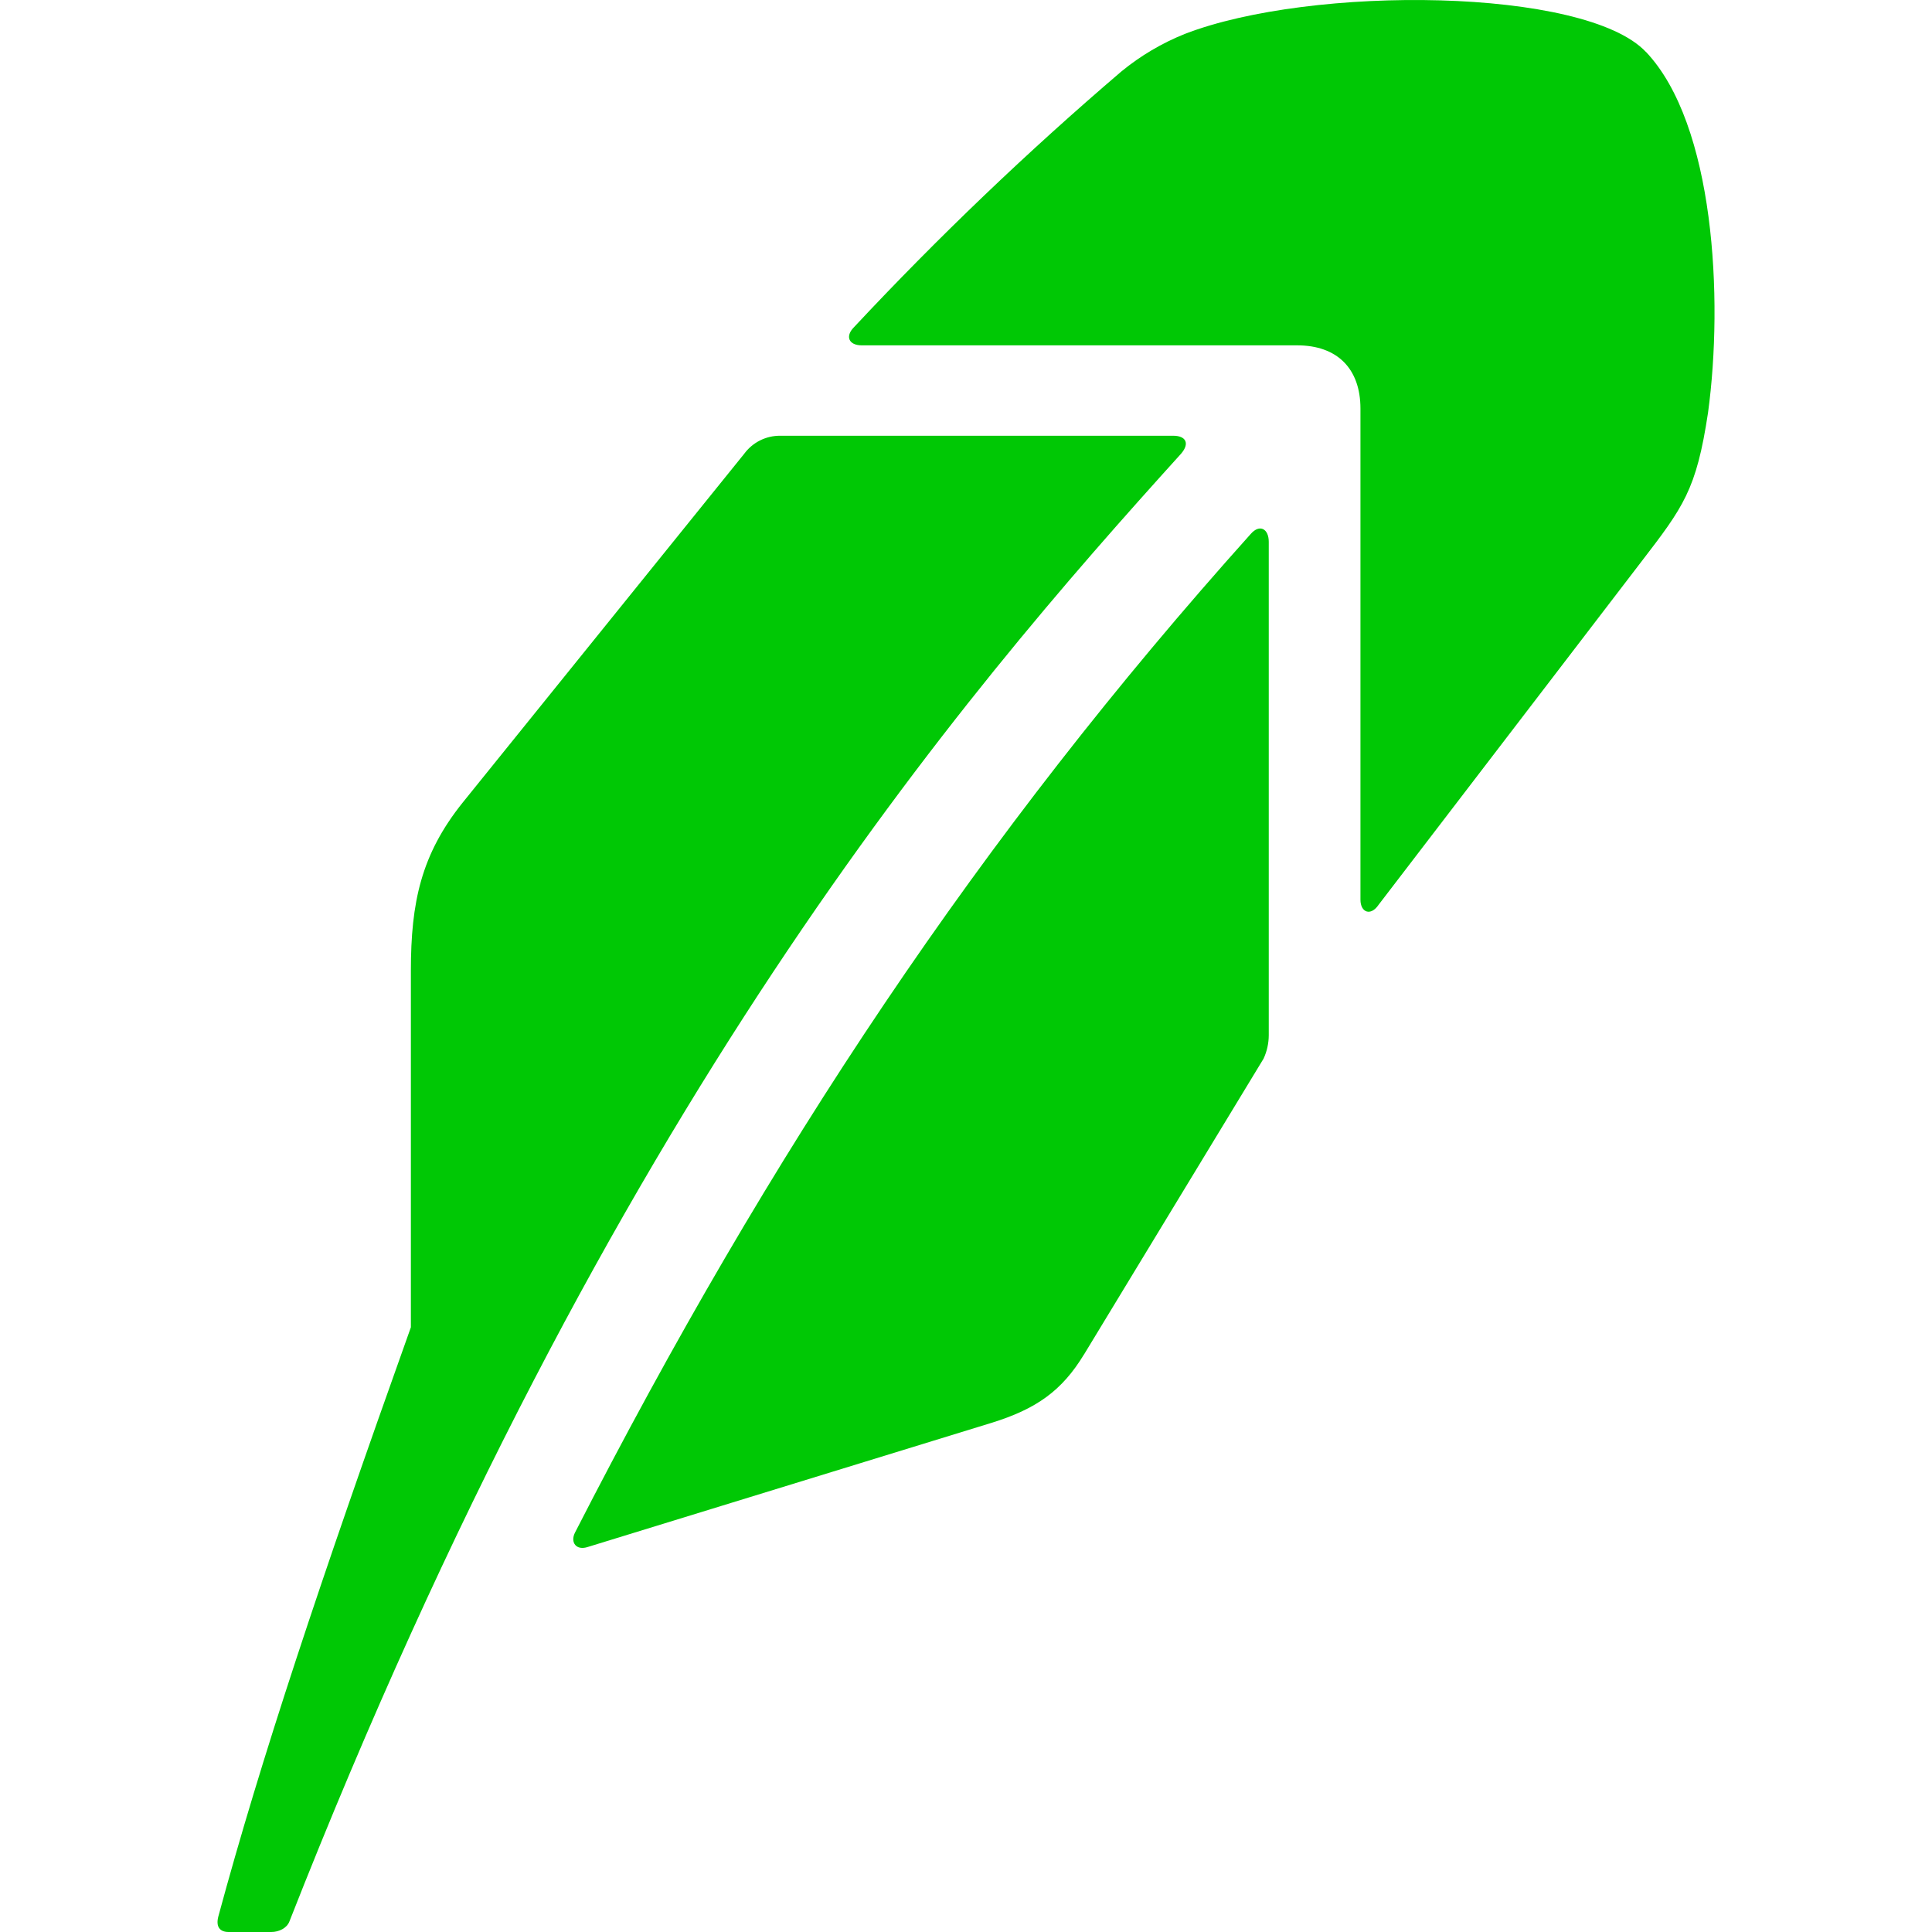
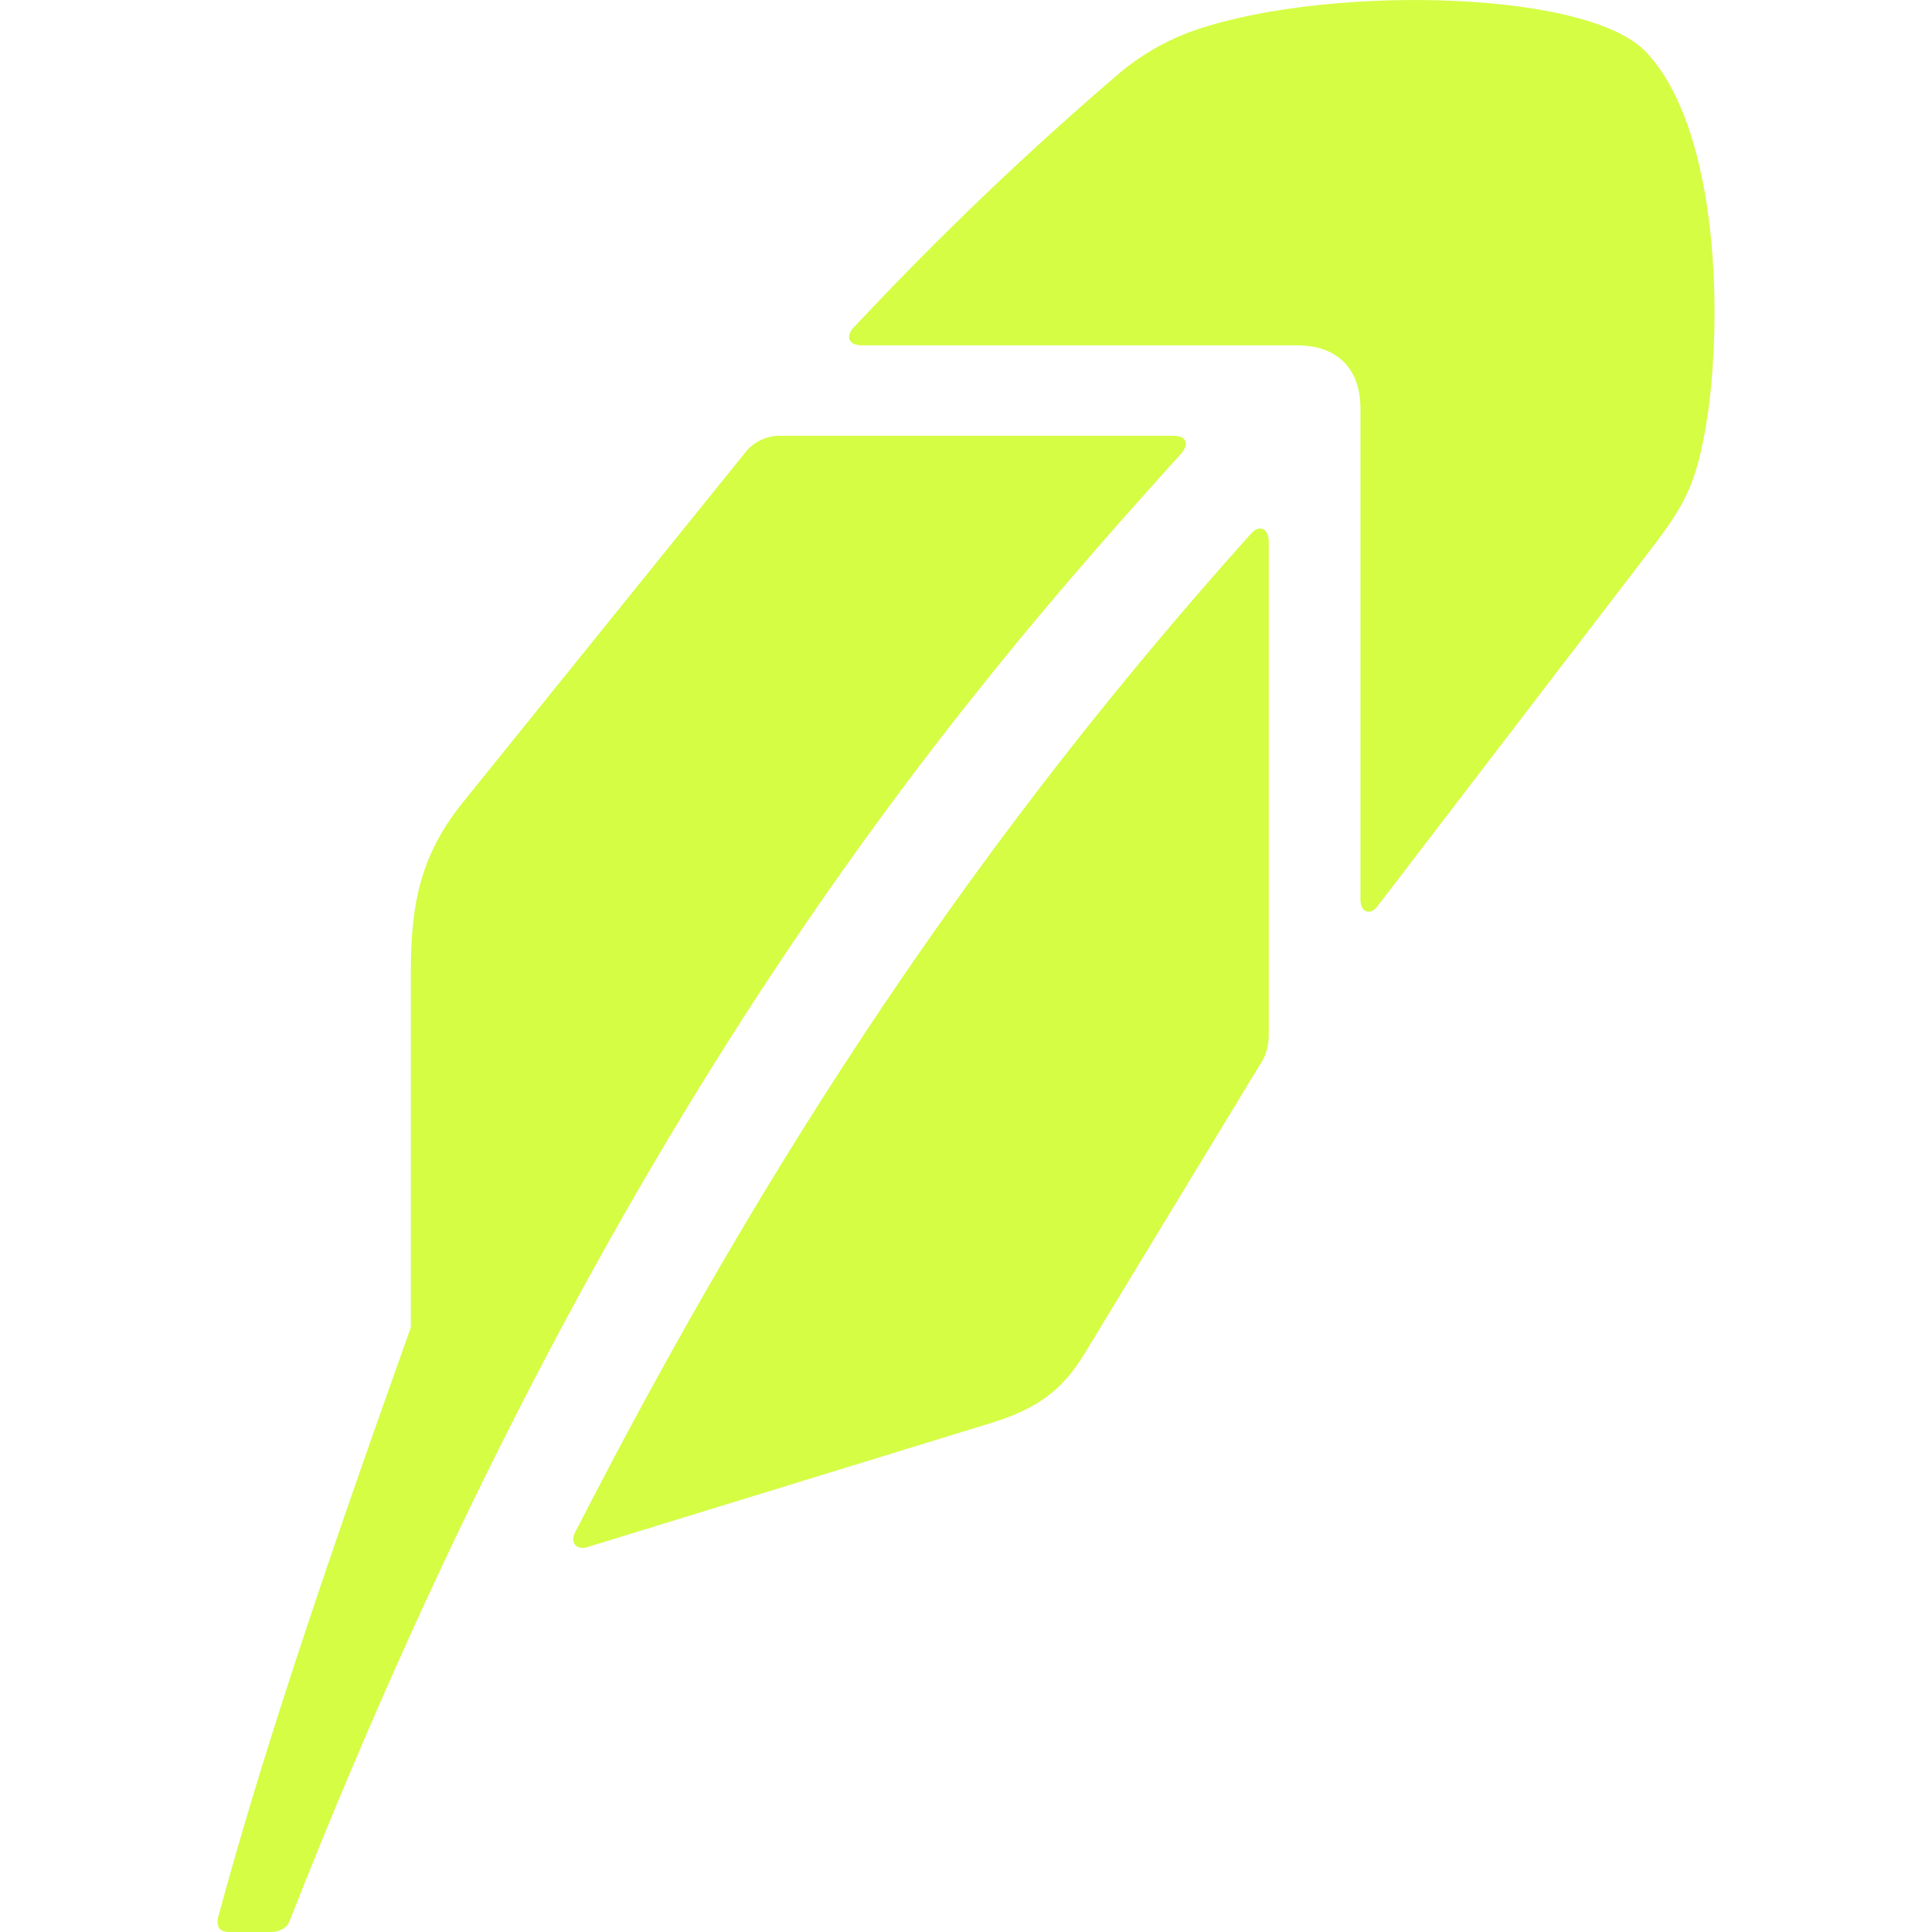
- <svg xmlns="http://www.w3.org/2000/svg" fill="#00C805" role="img" viewBox="0 0 24 24">
+ <svg xmlns="http://www.w3.org/2000/svg" fill="#D5FD44" role="img" viewBox="0 0 24 24">
  <path d="M2.84 24h.53c.096 0 .192-.048.224-.128C7.591 13.696 11.94 8.656 14.67 5.638c.112-.128.064-.225-.096-.225h-4.88a.55.55 0 0 0-.45.225L5.746 9.972c-.514.642-.642 1.236-.642 2.086v4.43c-1.14 3.194-1.862 5.361-2.392 7.32-.032.125.016.192.129.192M20.447.646c-.754-.802-4.157-.834-5.73-.224a3 3 0 0 0-.786.465 41 41 0 0 0-3.323 3.178c-.112.113-.064.225.097.225h5.409c.497 0 .786.289.786.786v6.1c0 .16.128.208.225.064l3.258-4.254c.53-.69.69-.898.835-1.861.192-1.413.08-3.58-.77-4.479m-6.982 16.18 2.231-3.676a.7.7 0 0 0 .064-.29V6.73c0-.16-.112-.225-.224-.097-3.355 3.74-5.971 7.672-8.395 12.407-.06.12.016.225.16.177l5.009-1.54c.565-.174.882-.402 1.155-.852" />
</svg>
